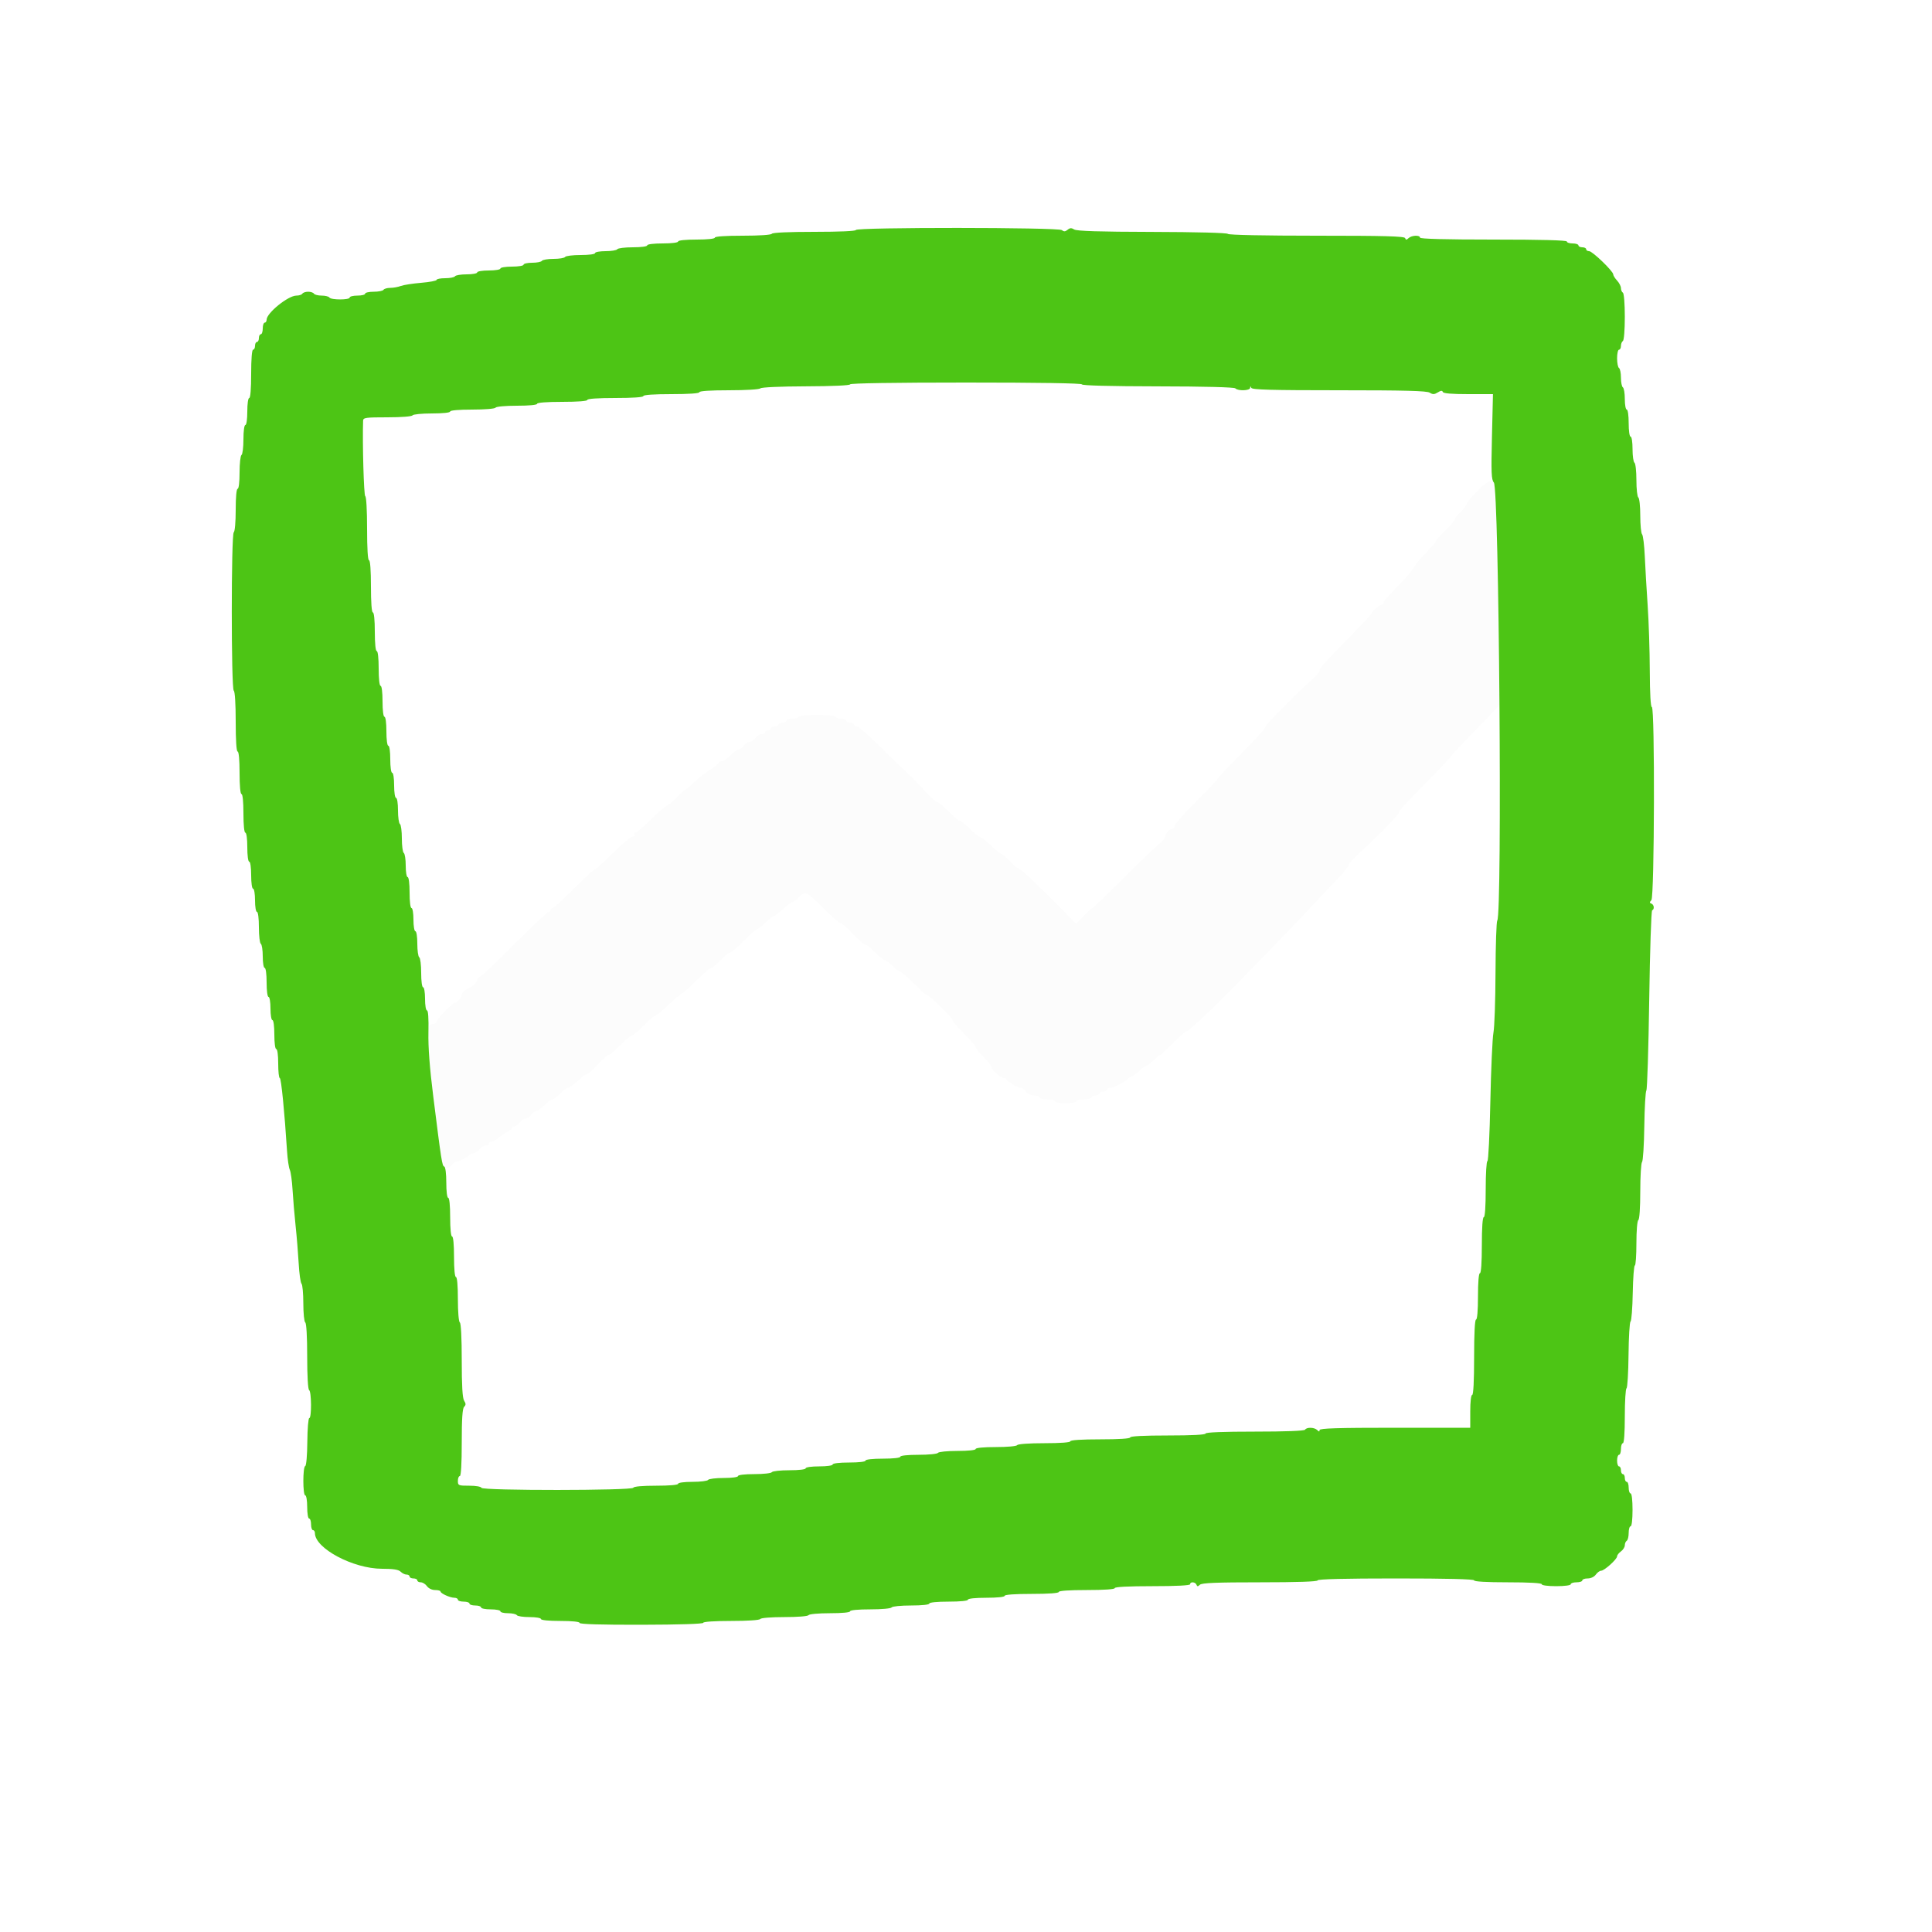
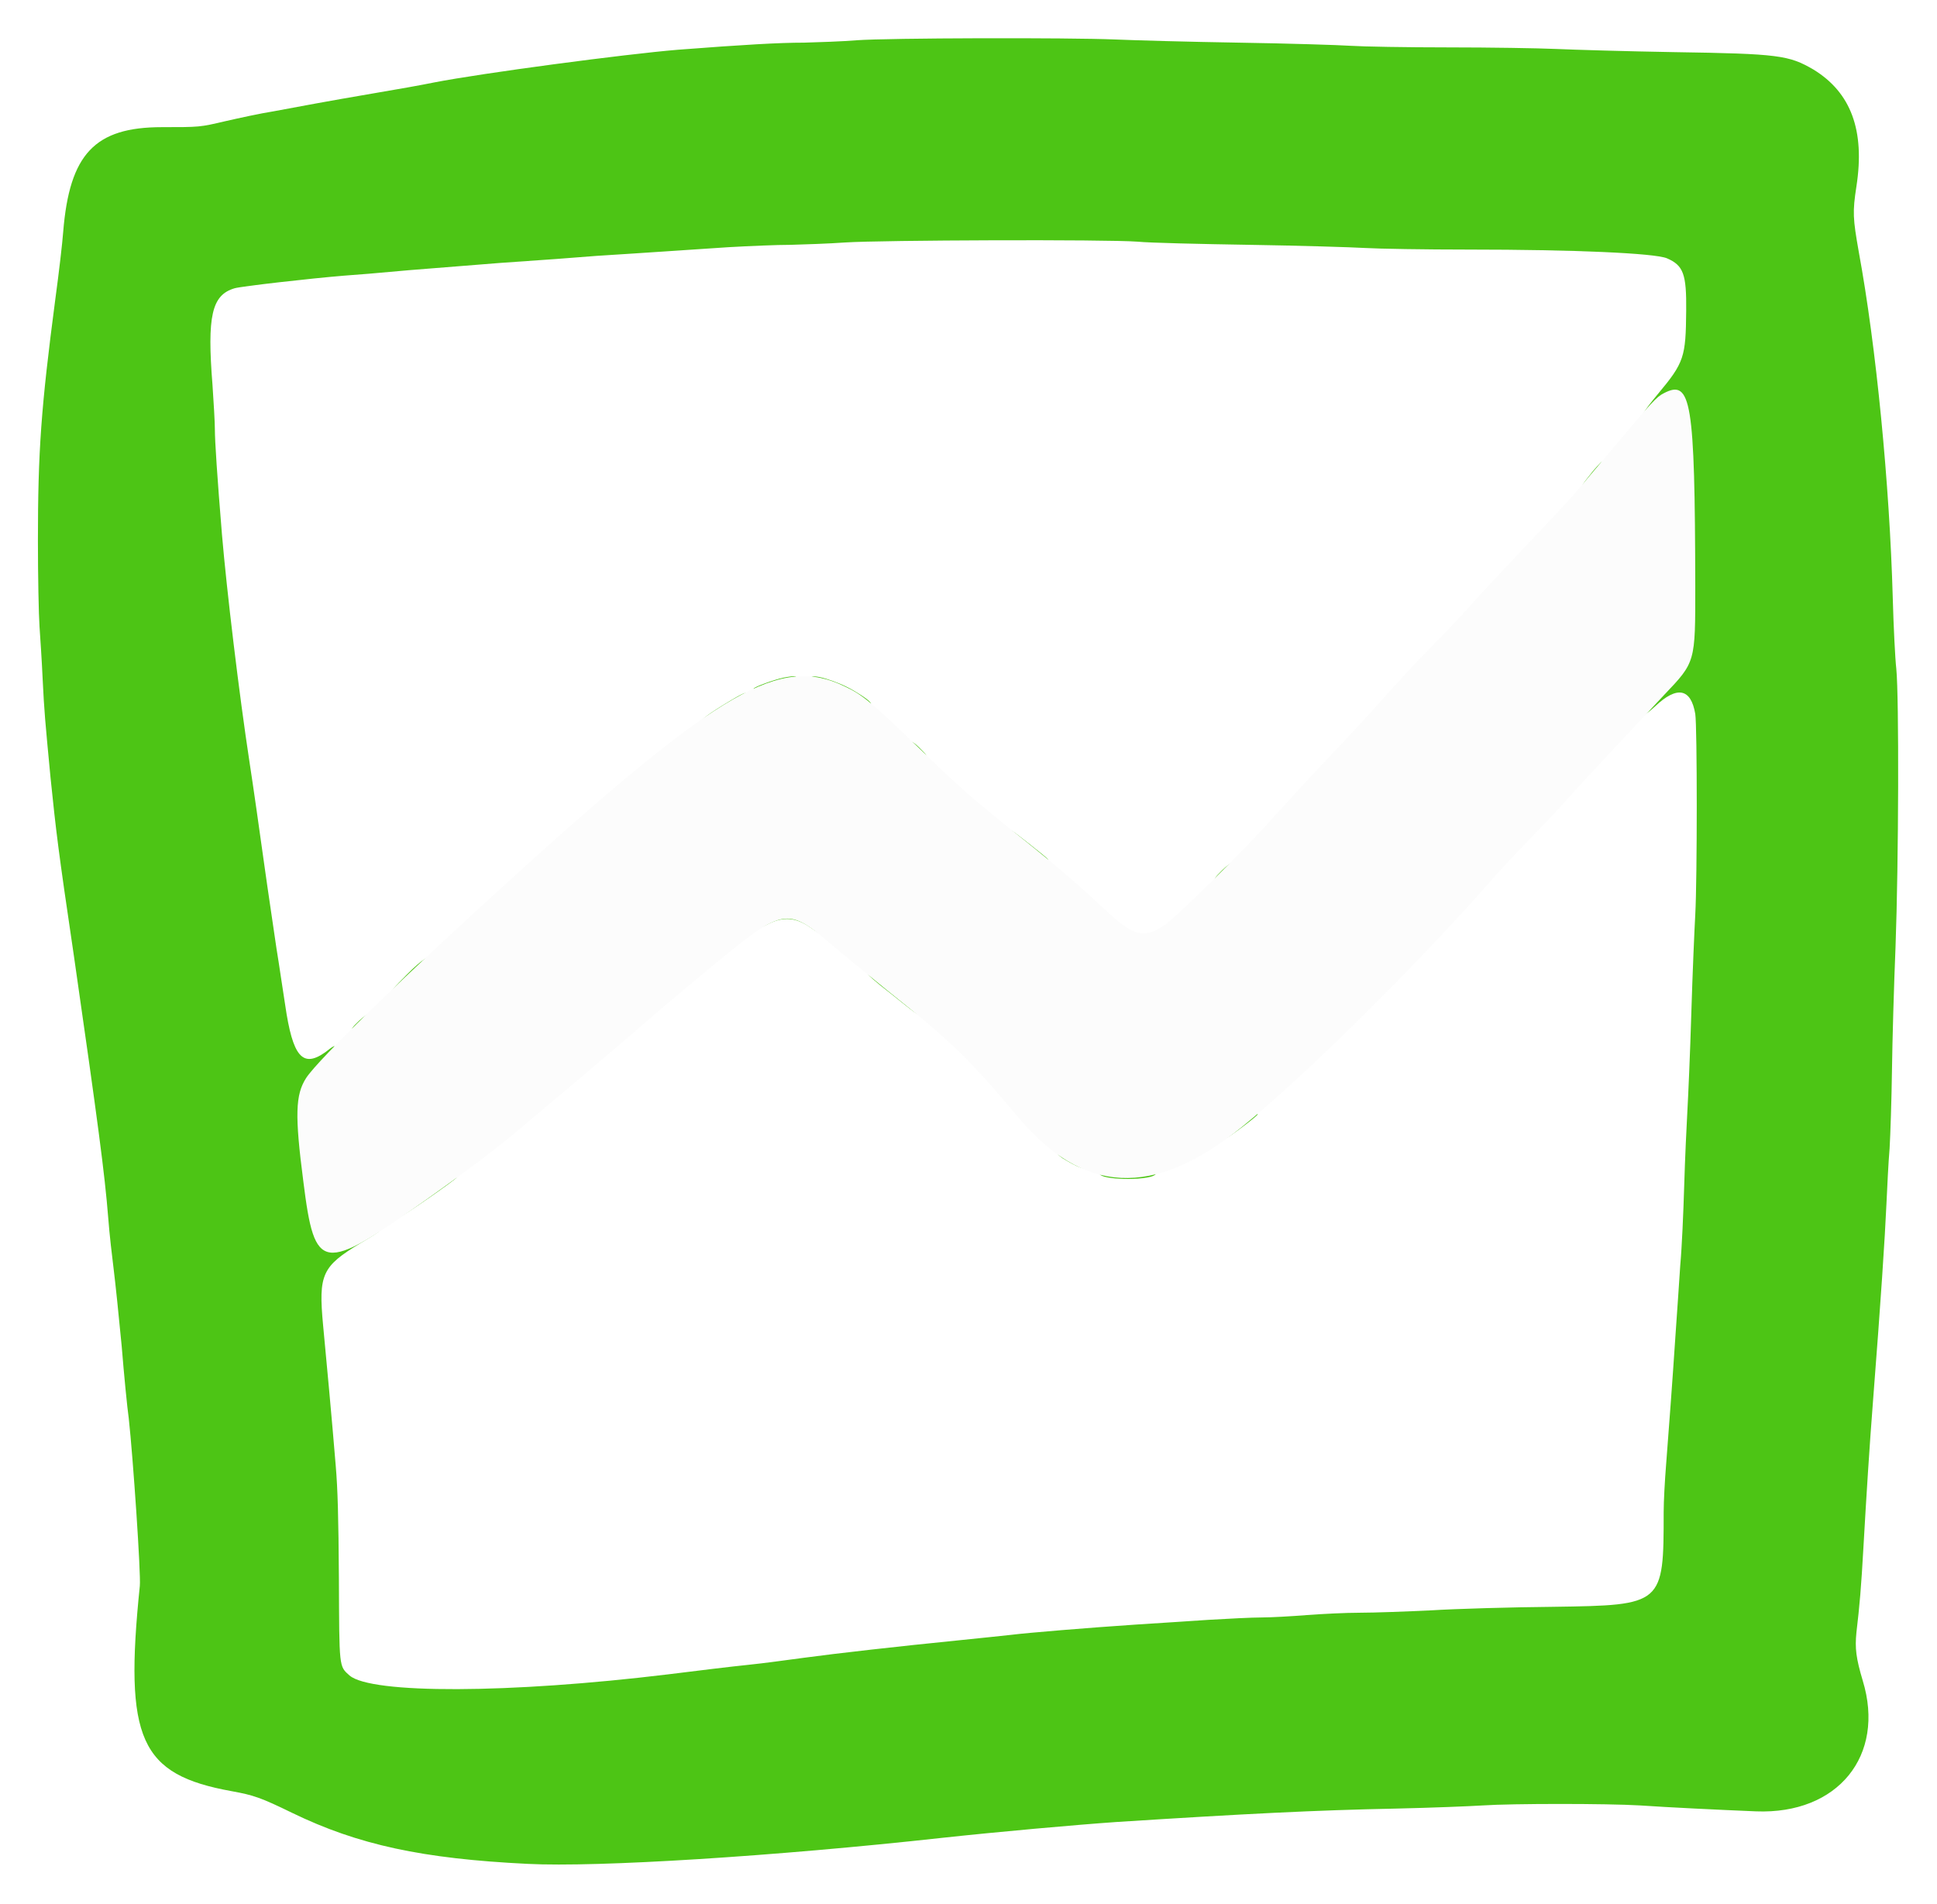
- <svg xmlns="http://www.w3.org/2000/svg" id="svg" version="1.1" width="400" height="400" viewBox="0, 0, 400,400">
-   <g id="svgg">
-     <path id="path0" d="M305.700 101.822 C 304.545 103.011,303.600 104.186,303.600 104.432 C 303.600 104.678,303.060 105.383,302.400 106.000 C 301.740 106.617,301.200 107.301,301.200 107.521 C 301.200 107.741,300.303 108.794,299.206 109.861 C 298.110 110.927,297.210 111.940,297.206 112.111 C 297.203 112.281,296.435 113.216,295.500 114.187 C 293.593 116.168,293.292 116.535,292.284 118.105 C 291.894 118.713,290.410 120.375,288.987 121.798 C 287.564 123.221,286.400 124.569,286.400 124.793 C 286.400 125.017,286.248 125.200,286.061 125.200 C 285.644 125.200,284.000 126.597,284.000 126.952 C 284.000 127.093,282.155 129.094,279.900 131.398 C 274.012 137.413,273.202 138.317,273.182 138.889 C 273.171 139.170,272.440 140.030,271.557 140.800 C 268.658 143.326,262.000 150.036,262.000 150.432 C 262.000 150.850,260.447 152.550,255.300 157.768 C 253.485 159.608,252.000 161.228,252.000 161.369 C 252.000 161.510,250.020 163.594,247.600 166.000 C 245.180 168.406,243.200 170.650,243.200 170.987 C 243.200 171.324,243.007 171.600,242.771 171.600 C 242.175 171.600,241.201 172.634,241.196 173.271 C 241.194 173.562,240.616 174.250,239.912 174.800 C 239.207 175.350,235.880 178.545,232.518 181.900 C 229.157 185.255,226.301 188.000,226.172 188.000 C 226.043 188.000,225.236 188.730,224.380 189.621 L 222.822 191.242 217.221 185.621 C 214.141 182.530,211.422 180.000,211.179 180.000 C 210.936 180.000,210.046 179.280,209.200 178.400 C 208.354 177.520,207.514 176.799,207.331 176.798 C 207.149 176.797,206.146 175.987,205.101 174.998 C 204.057 174.009,203.008 173.200,202.770 173.200 C 202.532 173.200,201.646 172.480,200.800 171.600 C 199.954 170.720,199.057 170.000,198.805 170.000 C 198.554 170.000,197.471 169.100,196.400 168.000 C 195.329 166.900,194.238 166.000,193.976 166.000 C 193.714 166.000,192.667 165.067,191.650 163.926 C 190.632 162.786,189.007 161.121,188.038 160.226 C 187.069 159.332,184.416 156.755,182.142 154.500 C 179.869 152.245,177.737 150.400,177.405 150.400 C 177.072 150.400,176.800 150.220,176.800 150.000 C 176.800 149.780,176.440 149.600,176.000 149.600 C 175.560 149.600,175.200 149.420,175.200 149.200 C 175.200 148.980,174.761 148.800,174.224 148.800 C 173.687 148.800,173.136 148.620,173.000 148.400 C 172.864 148.180,171.154 148.000,169.200 148.000 C 167.246 148.000,165.536 148.180,165.400 148.400 C 165.264 148.620,164.623 148.800,163.976 148.800 C 163.329 148.800,162.800 148.980,162.800 149.200 C 162.800 149.420,162.440 149.600,162.000 149.600 C 161.560 149.600,161.200 149.780,161.200 150.000 C 161.200 150.220,160.840 150.400,160.400 150.400 C 159.960 150.400,159.600 150.580,159.600 150.800 C 159.600 151.020,159.330 151.200,159.000 151.200 C 158.670 151.200,158.400 151.380,158.400 151.600 C 158.400 151.820,158.080 152.000,157.688 152.000 C 157.297 152.000,156.717 152.360,156.400 152.800 C 156.083 153.240,155.543 153.600,155.200 153.600 C 154.857 153.600,154.317 153.960,154.000 154.400 C 153.683 154.840,153.175 155.200,152.872 155.200 C 152.569 155.200,151.817 155.740,151.200 156.400 C 150.583 157.060,149.791 157.600,149.440 157.600 C 149.088 157.600,148.800 157.744,148.800 157.920 C 148.800 158.096,147.975 158.762,146.967 159.399 C 145.959 160.036,144.429 161.242,143.566 162.079 C 142.704 162.916,141.895 163.600,141.768 163.600 C 141.641 163.600,140.846 164.320,140.000 165.200 C 139.154 166.080,138.282 166.800,138.062 166.800 C 137.842 166.800,136.386 168.060,134.828 169.600 C 133.269 171.140,131.805 172.400,131.574 172.400 C 131.342 172.400,131.264 172.580,131.400 172.800 C 131.536 173.020,131.350 173.200,130.987 173.200 C 130.624 173.200,128.794 174.730,126.920 176.600 C 125.046 178.470,123.346 180.000,123.142 180.000 C 122.939 180.000,120.985 181.800,118.800 184.000 C 116.615 186.200,114.642 188.000,114.414 188.000 C 114.186 188.000,114.000 188.180,114.000 188.400 C 114.000 188.620,113.807 188.800,113.572 188.800 C 113.337 188.800,110.225 191.736,106.657 195.325 C 103.089 198.913,99.862 201.967,99.485 202.112 C 99.108 202.257,98.800 202.573,98.800 202.816 C 98.800 203.386,98.078 204.057,96.700 204.768 C 96.095 205.080,95.600 205.588,95.600 205.896 C 95.600 206.469,94.668 207.600,94.196 207.600 C 93.712 207.600,90.413 210.995,90.407 211.500 C 90.403 211.775,90.061 212.000,89.647 212.000 C 88.265 212.000,88.076 214.449,88.981 220.630 C 89.301 222.813,89.934 227.930,90.387 232.000 C 91.533 242.297,91.781 242.962,93.743 241.000 C 94.073 240.670,94.500 240.400,94.692 240.400 C 95.294 240.400,97.194 239.414,97.197 239.100 C 97.199 238.935,97.520 238.800,97.912 238.800 C 98.303 238.800,98.883 238.440,99.200 238.000 C 99.517 237.560,100.097 237.200,100.488 237.200 C 100.880 237.200,101.200 237.020,101.200 236.800 C 101.200 236.580,101.436 236.400,101.725 236.400 C 102.013 236.400,102.598 236.085,103.025 235.700 C 103.451 235.315,104.295 234.745,104.900 234.432 C 105.505 234.120,106.000 233.715,106.000 233.532 C 106.000 233.350,106.230 233.200,106.512 233.200 C 106.793 233.200,107.283 232.840,107.600 232.400 C 107.917 231.960,108.457 231.600,108.800 231.600 C 109.143 231.600,109.683 231.240,110.000 230.800 C 110.317 230.360,110.780 230.000,111.029 230.000 C 111.278 230.000,112.046 229.460,112.737 228.800 C 113.428 228.140,114.192 227.600,114.436 227.600 C 114.680 227.600,115.383 227.060,116.000 226.400 C 116.617 225.740,117.317 225.200,117.557 225.200 C 117.952 225.200,119.249 224.227,120.625 222.900 C 120.910 222.625,121.311 222.400,121.517 222.400 C 121.722 222.400,122.732 221.500,123.761 220.400 C 124.790 219.300,125.817 218.400,126.042 218.400 C 126.267 218.400,127.329 217.500,128.400 216.400 C 129.471 215.300,130.551 214.400,130.800 214.400 C 131.049 214.400,132.129 213.500,133.200 212.400 C 134.271 211.300,135.309 210.400,135.507 210.400 C 135.704 210.400,137.021 209.325,138.433 208.011 C 139.845 206.697,141.132 205.617,141.293 205.611 C 141.454 205.605,142.755 204.430,144.185 203.000 C 145.615 201.570,146.983 200.400,147.224 200.400 C 147.465 200.400,148.354 199.680,149.200 198.800 C 150.046 197.920,150.941 197.200,151.191 197.200 C 151.440 197.200,152.704 196.120,154.000 194.800 C 155.296 193.480,156.508 192.400,156.695 192.400 C 156.881 192.400,157.701 191.770,158.518 191.000 C 159.334 190.230,160.146 189.600,160.323 189.600 C 160.499 189.600,161.331 188.970,162.172 188.200 C 163.013 187.430,163.850 186.800,164.032 186.800 C 164.214 186.800,164.814 186.350,165.364 185.800 C 166.761 184.402,166.817 184.427,170.424 188.000 C 172.201 189.760,173.864 191.200,174.121 191.200 C 174.377 191.200,175.515 192.190,176.651 193.400 C 177.786 194.610,178.928 195.600,179.189 195.600 C 179.449 195.600,180.354 196.320,181.200 197.200 C 182.046 198.080,182.949 198.800,183.208 198.800 C 183.467 198.800,184.183 199.340,184.800 200.000 C 185.417 200.660,186.129 201.200,186.383 201.200 C 186.637 201.200,187.904 202.280,189.200 203.600 C 190.496 204.920,191.701 206.004,191.878 206.010 C 192.400 206.026,197.200 210.700,197.200 211.193 C 197.200 211.441,198.280 212.704,199.600 214.000 C 200.920 215.296,202.000 216.560,202.000 216.809 C 202.000 217.059,202.720 217.954,203.600 218.800 C 204.480 219.646,205.200 220.555,205.200 220.822 C 205.200 221.422,207.218 223.199,207.900 223.200 C 208.175 223.200,208.401 223.335,208.403 223.500 C 208.406 223.876,210.697 225.200,211.344 225.200 C 211.608 225.200,212.083 225.560,212.400 226.000 C 212.739 226.470,213.435 226.800,214.088 226.800 C 214.700 226.800,215.200 226.980,215.200 227.200 C 215.200 227.420,215.920 227.600,216.800 227.600 C 217.680 227.600,218.400 227.780,218.400 228.000 C 218.400 228.220,219.390 228.400,220.600 228.400 C 221.810 228.400,222.800 228.220,222.800 228.000 C 222.800 227.780,223.520 227.600,224.400 227.600 C 225.280 227.600,226.000 227.420,226.000 227.200 C 226.000 226.980,226.360 226.800,226.800 226.800 C 227.240 226.800,227.600 226.620,227.600 226.400 C 227.600 226.180,227.960 226.000,228.400 226.000 C 228.840 226.000,229.200 225.820,229.200 225.600 C 229.200 225.380,229.479 225.200,229.820 225.200 C 230.570 225.200,232.753 224.105,233.509 223.348 C 233.810 223.047,234.216 222.800,234.410 222.800 C 234.605 222.800,235.214 222.350,235.764 221.800 C 236.314 221.250,236.925 220.800,237.122 220.800 C 237.320 220.800,238.046 220.260,238.737 219.600 C 239.428 218.940,240.094 218.400,240.219 218.400 C 240.343 218.400,241.504 217.320,242.800 216.000 C 244.096 214.680,245.340 213.600,245.565 213.600 C 245.985 213.600,250.921 208.987,255.331 204.474 C 264.261 195.335,269.003 190.417,271.800 187.393 C 273.560 185.491,275.945 182.963,277.100 181.776 C 278.255 180.589,279.207 179.388,279.216 179.109 C 279.225 178.829,280.328 177.610,281.667 176.400 C 284.942 173.441,289.600 168.677,289.600 168.287 C 289.600 167.877,290.474 166.921,295.900 161.393 C 298.375 158.871,300.400 156.714,300.400 156.599 C 300.400 156.484,302.065 154.685,304.100 152.601 C 306.135 150.517,308.430 148.140,309.200 147.318 L 310.600 145.823 310.599 140.212 C 310.598 127.131,309.868 100.570,309.497 100.100 C 308.784 99.197,307.830 99.629,305.700 101.822 " stroke="none" fill="#fcfcfc" fill-rule="evenodd" />
-     <path id="path1" d="M177.200 47.619 C 177.200 47.848,173.786 48.000,168.624 48.000 C 163.337 48.000,159.952 48.153,159.800 48.400 C 159.654 48.637,157.196 48.800,153.776 48.800 C 150.192 48.800,148.000 48.952,148.000 49.200 C 148.000 49.439,146.467 49.600,144.200 49.600 C 141.933 49.600,140.400 49.761,140.400 50.000 C 140.400 50.233,139.067 50.400,137.200 50.400 C 135.333 50.400,134.000 50.567,134.000 50.800 C 134.000 51.031,132.741 51.200,131.024 51.200 C 129.387 51.200,127.936 51.380,127.800 51.600 C 127.664 51.820,126.573 52.000,125.376 52.000 C 124.179 52.000,123.200 52.180,123.200 52.400 C 123.200 52.631,121.941 52.800,120.224 52.800 C 118.587 52.800,117.136 52.980,117.000 53.200 C 116.864 53.420,115.784 53.600,114.600 53.600 C 113.416 53.600,112.336 53.780,112.200 54.000 C 112.064 54.220,111.153 54.400,110.176 54.400 C 109.199 54.400,108.400 54.580,108.400 54.800 C 108.400 55.022,107.333 55.200,106.000 55.200 C 104.667 55.200,103.600 55.378,103.600 55.600 C 103.600 55.822,102.533 56.000,101.200 56.000 C 99.867 56.000,98.800 56.178,98.800 56.400 C 98.800 56.620,97.821 56.800,96.624 56.800 C 95.427 56.800,94.336 56.980,94.200 57.200 C 94.064 57.420,93.153 57.600,92.176 57.600 C 91.199 57.600,90.400 57.754,90.400 57.942 C 90.400 58.131,88.961 58.405,87.202 58.552 C 85.443 58.698,83.541 58.994,82.976 59.209 C 82.410 59.424,81.430 59.600,80.798 59.600 C 80.165 59.600,79.536 59.780,79.400 60.000 C 79.264 60.220,78.353 60.400,77.376 60.400 C 76.399 60.400,75.600 60.580,75.600 60.800 C 75.600 61.020,74.880 61.200,74.000 61.200 C 73.120 61.200,72.400 61.380,72.400 61.600 C 72.400 62.122,68.523 62.122,68.200 61.600 C 68.064 61.380,67.344 61.200,66.600 61.200 C 65.856 61.200,65.136 61.020,65.000 60.800 C 64.864 60.580,64.324 60.400,63.800 60.400 C 63.276 60.400,62.736 60.580,62.600 60.800 C 62.464 61.020,61.911 61.200,61.371 61.200 C 59.657 61.200,55.200 64.804,55.200 66.189 C 55.200 66.525,55.020 66.800,54.800 66.800 C 54.580 66.800,54.400 67.340,54.400 68.000 C 54.400 68.660,54.220 69.200,54.000 69.200 C 53.780 69.200,53.600 69.560,53.600 70.000 C 53.600 70.440,53.420 70.800,53.200 70.800 C 52.980 70.800,52.800 71.160,52.800 71.600 C 52.800 72.040,52.620 72.400,52.400 72.400 C 52.155 72.400,52.000 74.333,52.000 77.400 C 52.000 80.467,51.845 82.400,51.600 82.400 C 51.371 82.400,51.200 83.600,51.200 85.200 C 51.200 86.800,51.029 88.000,50.800 88.000 C 50.569 88.000,50.400 89.259,50.400 90.976 C 50.400 92.613,50.220 94.064,50.000 94.200 C 49.780 94.336,49.600 95.967,49.600 97.824 C 49.600 99.808,49.435 101.200,49.200 101.200 C 48.958 101.200,48.800 102.925,48.800 105.576 C 48.800 108.063,48.627 110.060,48.400 110.200 C 47.852 110.539,47.852 142.661,48.400 143.000 C 48.639 143.148,48.800 145.737,48.800 149.424 C 48.800 153.275,48.951 155.600,49.200 155.600 C 49.442 155.600,49.600 157.333,49.600 160.000 C 49.600 162.667,49.758 164.400,50.000 164.400 C 50.240 164.400,50.400 166.000,50.400 168.400 C 50.400 170.800,50.560 172.400,50.800 172.400 C 51.031 172.400,51.200 173.667,51.200 175.400 C 51.200 177.133,51.369 178.400,51.600 178.400 C 51.829 178.400,52.000 179.600,52.000 181.200 C 52.000 182.800,52.171 184.000,52.400 184.000 C 52.622 184.000,52.800 185.067,52.800 186.400 C 52.800 187.733,52.978 188.800,53.200 188.800 C 53.433 188.800,53.600 190.125,53.600 191.976 C 53.600 193.723,53.780 195.264,54.000 195.400 C 54.220 195.536,54.400 196.717,54.400 198.024 C 54.400 199.341,54.578 200.400,54.800 200.400 C 55.031 200.400,55.200 201.667,55.200 203.400 C 55.200 205.133,55.369 206.400,55.600 206.400 C 55.822 206.400,56.000 207.467,56.000 208.800 C 56.000 210.133,56.178 211.200,56.400 211.200 C 56.631 211.200,56.800 212.467,56.800 214.200 C 56.800 215.933,56.969 217.200,57.200 217.200 C 57.431 217.200,57.600 218.467,57.600 220.200 C 57.600 221.850,57.747 223.200,57.926 223.200 C 58.218 223.200,58.905 230.118,59.435 238.400 C 59.541 240.050,59.796 241.760,60.002 242.200 C 60.208 242.640,60.466 244.530,60.575 246.400 C 60.685 248.270,60.967 251.600,61.202 253.800 C 61.438 256.000,61.725 259.510,61.842 261.600 C 61.958 263.690,62.221 265.571,62.427 265.780 C 62.632 265.989,62.800 267.823,62.800 269.856 C 62.800 271.889,62.980 273.664,63.200 273.800 C 63.441 273.949,63.600 276.730,63.600 280.800 C 63.600 284.870,63.759 287.651,64.000 287.800 C 64.500 288.109,64.533 293.600,64.035 293.600 C 63.834 293.600,63.651 295.805,63.628 298.500 C 63.604 301.310,63.418 303.457,63.193 303.533 C 62.671 303.710,62.678 309.600,63.200 309.600 C 63.422 309.600,63.600 310.667,63.600 312.000 C 63.600 313.333,63.778 314.400,64.000 314.400 C 64.220 314.400,64.400 314.940,64.400 315.600 C 64.400 316.260,64.580 316.800,64.800 316.800 C 65.020 316.800,65.200 317.074,65.200 317.409 C 65.200 320.570,73.121 324.788,79.071 324.796 C 81.441 324.799,82.508 324.965,82.943 325.400 C 83.273 325.730,83.826 326.000,84.171 326.000 C 84.517 326.000,84.800 326.180,84.800 326.400 C 84.800 326.620,85.160 326.800,85.600 326.800 C 86.040 326.800,86.400 326.980,86.400 327.200 C 86.400 327.420,86.720 327.600,87.112 327.600 C 87.503 327.600,88.083 327.960,88.400 328.400 C 88.739 328.870,89.435 329.200,90.088 329.200 C 90.700 329.200,91.201 329.335,91.203 329.500 C 91.207 329.906,93.186 330.800,94.080 330.800 C 94.476 330.800,94.800 330.980,94.800 331.200 C 94.800 331.420,95.340 331.600,96.000 331.600 C 96.660 331.600,97.200 331.780,97.200 332.000 C 97.200 332.220,97.740 332.400,98.400 332.400 C 99.060 332.400,99.600 332.580,99.600 332.800 C 99.600 333.020,100.500 333.200,101.600 333.200 C 102.700 333.200,103.600 333.380,103.600 333.600 C 103.600 333.820,104.309 334.000,105.176 334.000 C 106.043 334.000,106.864 334.180,107.000 334.400 C 107.136 334.620,108.317 334.800,109.624 334.800 C 110.941 334.800,112.000 334.978,112.000 335.200 C 112.000 335.440,113.600 335.600,116.000 335.600 C 118.446 335.600,120.000 335.758,120.000 336.007 C 120.000 336.275,124.371 336.405,132.800 336.389 C 140.639 336.373,145.600 336.215,145.600 335.982 C 145.600 335.757,147.977 335.600,151.376 335.600 C 154.796 335.600,157.254 335.437,157.400 335.200 C 157.542 334.970,159.663 334.800,162.400 334.800 C 165.137 334.800,167.258 334.630,167.400 334.400 C 167.539 334.175,169.471 334.000,171.824 334.000 C 174.341 334.000,176.000 333.841,176.000 333.600 C 176.000 333.359,177.659 333.200,180.176 333.200 C 182.529 333.200,184.461 333.025,184.600 332.800 C 184.737 332.579,186.537 332.400,188.624 332.400 C 190.875 332.400,192.400 332.238,192.400 332.000 C 192.400 331.760,194.000 331.600,196.400 331.600 C 198.800 331.600,200.400 331.440,200.400 331.200 C 200.400 330.961,201.933 330.800,204.200 330.800 C 206.467 330.800,208.000 330.639,208.000 330.400 C 208.000 330.152,210.133 330.000,213.600 330.000 C 217.067 330.000,219.200 329.848,219.200 329.600 C 219.200 329.352,221.400 329.200,225.000 329.200 C 228.600 329.200,230.800 329.048,230.800 328.800 C 230.800 328.547,233.667 328.400,238.600 328.400 C 243.533 328.400,246.400 328.253,246.400 328.000 C 246.400 327.423,247.499 327.507,247.717 328.100 C 247.863 328.500,248.006 328.500,248.430 328.100 C 248.830 327.723,251.893 327.600,260.880 327.600 C 268.560 327.600,272.800 327.458,272.800 327.200 C 272.800 326.940,278.467 326.800,289.000 326.800 C 299.533 326.800,305.200 326.940,305.200 327.200 C 305.200 327.451,307.800 327.600,312.200 327.600 C 316.600 327.600,319.200 327.749,319.200 328.000 C 319.200 328.231,320.467 328.400,322.200 328.400 C 323.933 328.400,325.200 328.231,325.200 328.000 C 325.200 327.780,325.740 327.600,326.400 327.600 C 327.060 327.600,327.600 327.420,327.600 327.200 C 327.600 326.980,328.100 326.800,328.712 326.800 C 329.365 326.800,330.061 326.470,330.400 326.000 C 330.717 325.560,331.212 325.200,331.499 325.200 C 332.161 325.200,334.800 322.821,334.800 322.224 C 334.800 321.978,335.160 321.517,335.600 321.200 C 336.040 320.883,336.400 320.314,336.400 319.935 C 336.400 319.557,336.580 319.136,336.800 319.000 C 337.020 318.864,337.200 318.133,337.200 317.376 C 337.200 316.619,337.380 316.000,337.600 316.000 C 337.835 316.000,338.000 314.600,338.000 312.600 C 338.000 310.600,337.835 309.200,337.600 309.200 C 337.380 309.200,337.200 308.660,337.200 308.000 C 337.200 307.340,337.020 306.800,336.800 306.800 C 336.580 306.800,336.400 306.440,336.400 306.000 C 336.400 305.560,336.220 305.200,336.000 305.200 C 335.780 305.200,335.600 304.840,335.600 304.400 C 335.600 303.960,335.420 303.600,335.200 303.600 C 334.980 303.600,334.800 303.060,334.800 302.400 C 334.800 301.740,334.980 301.200,335.200 301.200 C 335.420 301.200,335.600 300.660,335.600 300.000 C 335.600 299.340,335.780 298.800,336.000 298.800 C 336.248 298.800,336.400 296.675,336.400 293.224 C 336.400 290.157,336.558 287.549,336.752 287.430 C 336.945 287.310,337.134 284.200,337.170 280.518 C 337.207 276.837,337.394 273.727,337.587 273.608 C 337.779 273.489,337.985 270.829,338.044 267.696 C 338.103 264.563,338.298 262.000,338.476 262.000 C 338.654 262.000,338.800 259.941,338.800 257.424 C 338.800 254.804,338.971 252.742,339.200 252.600 C 339.436 252.454,339.600 250.023,339.600 246.656 C 339.600 243.523,339.766 240.789,339.968 240.580 C 340.170 240.371,340.381 237.050,340.435 233.200 C 340.489 229.350,340.681 226.005,340.860 225.767 C 341.040 225.528,341.307 217.068,341.453 206.967 C 341.600 196.865,341.873 188.540,342.060 188.467 C 342.578 188.264,342.465 187.291,341.900 187.083 C 341.500 186.937,341.500 186.794,341.900 186.370 C 342.540 185.691,342.639 146.400,342.000 146.400 C 341.749 146.400,341.590 143.615,341.572 138.900 C 341.557 134.775,341.360 128.700,341.134 125.400 C 340.908 122.100,340.639 117.510,340.537 115.200 C 340.434 112.890,340.181 110.829,339.975 110.620 C 339.769 110.411,339.600 108.667,339.600 106.744 C 339.600 104.821,339.420 103.136,339.200 103.000 C 338.980 102.864,338.800 101.244,338.800 99.400 C 338.800 97.556,338.620 95.936,338.400 95.800 C 338.180 95.664,338.000 94.393,338.000 92.976 C 338.000 91.525,337.825 90.400,337.600 90.400 C 337.371 90.400,337.200 89.200,337.200 87.600 C 337.200 86.000,337.029 84.800,336.800 84.800 C 336.580 84.800,336.400 83.821,336.400 82.624 C 336.400 81.427,336.220 80.336,336.000 80.200 C 335.780 80.064,335.600 79.164,335.600 78.200 C 335.600 77.236,335.420 76.336,335.200 76.200 C 334.980 76.064,334.800 75.153,334.800 74.176 C 334.800 73.199,334.980 72.400,335.200 72.400 C 335.420 72.400,335.600 72.051,335.600 71.624 C 335.600 71.197,335.780 70.736,336.000 70.600 C 336.230 70.458,336.400 68.337,336.400 65.600 C 336.400 62.863,336.230 60.742,336.000 60.600 C 335.780 60.464,335.600 60.037,335.600 59.652 C 335.600 59.266,335.240 58.564,334.800 58.092 C 334.360 57.620,334.000 57.042,334.000 56.808 C 334.000 56.148,329.693 52.000,329.009 52.000 C 328.674 52.000,328.400 51.820,328.400 51.600 C 328.400 51.380,328.040 51.200,327.600 51.200 C 327.160 51.200,326.800 51.020,326.800 50.800 C 326.800 50.580,326.260 50.400,325.600 50.400 C 324.940 50.400,324.400 50.220,324.400 50.000 C 324.400 49.740,319.067 49.600,309.200 49.600 C 299.333 49.600,294.000 49.460,294.000 49.200 C 294.000 48.631,292.262 48.704,291.630 49.300 C 291.206 49.700,291.063 49.700,290.917 49.300 C 290.774 48.910,286.740 48.800,272.590 48.800 C 261.739 48.800,254.354 48.649,254.216 48.425 C 254.079 48.204,247.682 48.036,238.569 48.014 C 227.608 47.988,222.939 47.844,222.409 47.513 C 221.833 47.153,221.522 47.167,221.032 47.573 C 220.554 47.970,220.266 47.987,219.849 47.640 C 219.144 47.056,177.200 47.035,177.200 47.619 M224.000 79.584 C 224.000 79.823,229.943 79.977,239.687 79.991 C 249.406 80.005,255.523 80.163,255.767 80.407 C 256.342 80.982,258.794 80.897,258.832 80.300 C 258.857 79.900,258.904 79.900,259.065 80.300 C 259.222 80.690,263.235 80.800,277.239 80.800 C 290.850 80.800,295.404 80.920,296.005 81.296 C 296.646 81.696,296.971 81.686,297.682 81.242 C 298.309 80.850,298.607 80.822,298.715 81.146 C 298.818 81.453,300.519 81.600,303.985 81.600 L 309.103 81.600 308.893 90.404 C 308.714 97.901,308.773 99.311,309.289 99.904 C 310.368 101.145,311.050 189.281,309.991 190.600 C 309.814 190.820,309.652 195.680,309.630 201.400 C 309.609 207.120,309.416 212.700,309.202 213.800 C 308.988 214.900,308.699 221.335,308.560 228.100 C 308.422 234.865,308.149 240.400,307.954 240.400 C 307.759 240.400,307.600 243.010,307.600 246.200 C 307.600 249.800,307.448 252.000,307.200 252.000 C 306.952 252.000,306.800 254.200,306.800 257.800 C 306.800 261.400,306.648 263.600,306.400 263.600 C 306.156 263.600,306.000 265.467,306.000 268.400 C 306.000 271.333,305.844 273.200,305.600 273.200 C 305.347 273.200,305.200 276.067,305.200 281.000 C 305.200 285.933,305.053 288.800,304.800 288.800 C 304.565 288.800,304.400 290.200,304.400 292.200 L 304.400 295.600 288.800 295.600 C 276.933 295.600,273.200 295.715,273.200 296.080 C 273.200 296.453,273.093 296.453,272.720 296.080 C 272.138 295.498,270.542 295.447,270.200 296.000 C 270.046 296.250,266.129 296.400,259.776 296.400 C 253.259 296.400,249.600 296.544,249.600 296.800 C 249.600 297.053,246.733 297.200,241.800 297.200 C 236.867 297.200,234.000 297.347,234.000 297.600 C 234.000 297.849,231.667 298.000,227.800 298.000 C 223.933 298.000,221.600 298.151,221.600 298.400 C 221.600 298.647,219.541 298.800,216.224 298.800 C 213.071 298.800,210.745 298.965,210.600 299.200 C 210.461 299.425,208.529 299.600,206.176 299.600 C 203.659 299.600,202.000 299.759,202.000 300.000 C 202.000 300.238,200.475 300.400,198.224 300.400 C 196.137 300.400,194.337 300.579,194.200 300.800 C 194.063 301.021,192.263 301.200,190.176 301.200 C 187.925 301.200,186.400 301.362,186.400 301.600 C 186.400 301.837,184.933 302.000,182.800 302.000 C 180.667 302.000,179.200 302.163,179.200 302.400 C 179.200 302.635,177.800 302.800,175.800 302.800 C 173.800 302.800,172.400 302.965,172.400 303.200 C 172.400 303.429,171.200 303.600,169.600 303.600 C 168.000 303.600,166.800 303.771,166.800 304.000 C 166.800 304.235,165.408 304.400,163.424 304.400 C 161.567 304.400,159.936 304.580,159.800 304.800 C 159.664 305.020,158.033 305.200,156.176 305.200 C 154.192 305.200,152.800 305.365,152.800 305.600 C 152.800 305.831,151.541 306.000,149.824 306.000 C 148.187 306.000,146.736 306.180,146.600 306.400 C 146.464 306.620,145.013 306.800,143.376 306.800 C 141.659 306.800,140.400 306.969,140.400 307.200 C 140.400 307.443,138.611 307.600,135.833 307.600 C 133.005 307.600,131.213 307.760,131.127 308.019 C 130.927 308.620,99.879 308.638,99.679 308.038 C 99.596 307.787,98.525 307.600,97.167 307.600 C 94.909 307.600,94.800 307.554,94.800 306.600 C 94.800 306.050,94.980 305.600,95.200 305.600 C 95.451 305.600,95.600 303.027,95.600 298.680 C 95.600 293.753,95.741 291.619,96.090 291.270 C 96.477 290.883,96.477 290.615,96.090 289.995 C 95.748 289.448,95.600 286.918,95.600 281.629 C 95.600 277.006,95.444 273.951,95.200 273.800 C 94.971 273.658,94.800 271.596,94.800 268.976 C 94.800 266.192,94.643 264.400,94.400 264.400 C 94.159 264.400,94.000 262.733,94.000 260.200 C 94.000 257.667,93.841 256.000,93.600 256.000 C 93.360 256.000,93.200 254.400,93.200 252.000 C 93.200 249.600,93.040 248.000,92.800 248.000 C 92.567 248.000,92.400 246.678,92.400 244.833 C 92.400 242.983,92.226 241.609,91.981 241.527 C 91.532 241.377,91.393 240.489,89.703 227.000 C 88.950 220.995,88.632 216.771,88.702 213.700 C 88.766 210.885,88.653 209.200,88.402 209.200 C 88.177 209.200,88.000 208.141,88.000 206.800 C 88.000 205.467,87.822 204.400,87.600 204.400 C 87.369 204.400,87.200 203.141,87.200 201.424 C 87.200 199.787,87.020 198.336,86.800 198.200 C 86.580 198.064,86.400 196.793,86.400 195.376 C 86.400 193.925,86.225 192.800,86.000 192.800 C 85.778 192.800,85.600 191.733,85.600 190.400 C 85.600 189.067,85.422 188.000,85.200 188.000 C 84.967 188.000,84.800 186.667,84.800 184.800 C 84.800 182.933,84.633 181.600,84.400 181.600 C 84.178 181.600,84.000 180.541,84.000 179.224 C 84.000 177.917,83.820 176.736,83.600 176.600 C 83.380 176.464,83.200 175.114,83.200 173.600 C 83.200 172.086,83.020 170.736,82.800 170.600 C 82.580 170.464,82.400 169.193,82.400 167.776 C 82.400 166.325,82.225 165.200,82.000 165.200 C 81.774 165.200,81.600 164.067,81.600 162.600 C 81.600 161.133,81.426 160.000,81.200 160.000 C 80.971 160.000,80.800 158.800,80.800 157.200 C 80.800 155.600,80.629 154.400,80.400 154.400 C 80.169 154.400,80.000 153.133,80.000 151.400 C 80.000 149.667,79.831 148.400,79.600 148.400 C 79.367 148.400,79.200 147.067,79.200 145.200 C 79.200 143.333,79.033 142.000,78.800 142.000 C 78.563 142.000,78.400 140.533,78.400 138.400 C 78.400 136.267,78.237 134.800,78.000 134.800 C 77.760 134.800,77.600 133.200,77.600 130.800 C 77.600 128.400,77.440 126.800,77.200 126.800 C 76.953 126.800,76.800 124.733,76.800 121.400 C 76.800 118.067,76.647 116.000,76.400 116.000 C 76.150 116.000,76.000 113.544,76.000 109.433 C 76.000 105.663,75.839 102.810,75.621 102.733 C 75.328 102.630,75.017 91.725,75.176 87.100 C 75.198 86.472,75.713 86.400,80.176 86.400 C 83.063 86.400,85.257 86.232,85.400 86.000 C 85.537 85.779,87.337 85.600,89.424 85.600 C 91.675 85.600,93.200 85.438,93.200 85.200 C 93.200 84.957,94.992 84.800,97.776 84.800 C 100.396 84.800,102.458 84.629,102.600 84.400 C 102.739 84.175,104.671 84.000,107.024 84.000 C 109.541 84.000,111.200 83.841,111.200 83.600 C 111.200 83.354,113.200 83.200,116.400 83.200 C 119.600 83.200,121.600 83.046,121.600 82.800 C 121.600 82.552,123.800 82.400,127.400 82.400 C 131.000 82.400,133.200 82.248,133.200 82.000 C 133.200 81.752,135.400 81.600,139.000 81.600 C 142.600 81.600,144.800 81.448,144.800 81.200 C 144.800 80.951,147.107 80.800,150.920 80.800 C 154.388 80.800,157.210 80.630,157.432 80.408 C 157.664 80.176,161.547 80.003,166.912 79.984 C 172.312 79.966,176.000 79.801,176.000 79.577 C 176.000 79.345,185.246 79.200,200.000 79.200 C 215.073 79.200,224.000 79.343,224.000 79.584 " stroke="none" fill="#4dc515" fill-rule="evenodd" />
+ <svg xmlns="http://www.w3.org/2000/svg" viewBox="0 0 1226 1205">
+   <g fill="#4dc515">
+     <g transform="translate(0,1205) scale(0.25,-0.25)">
+       <path d="M2168 4718 c-36 -3 -96 -5 -132 -6 -63 0 -151 -5 -320 -18 -133 -11 -495 -59 -618 -83 -29 -6 -96 -18 -150 -27 -54 -9 -120 -21 -148 -26 -27 -5 -76 -14 -108 -20 -32 -5 -87 -17 -122 -25 -64 -15 -64 -15 -160 -15 -170 0 -234 -68 -250 -265 -2 -28 -11 -105 -20 -171 -36 -274 -44 -385 -44 -611 0 -91 2 -188 4 -217 2 -29 6 -89 8 -134 4 -82 6 -103 20 -250 14 -136 19 -180 59 -450 61 -424 78 -551 87 -664 3 -41 10 -100 14 -132 4 -32 13 -118 20 -192 6 -74 14 -156 18 -184 11 -100 31 -395 28 -424 -40 -389 0 -478 233 -520 55 -10 73 -16 153 -55 167 -81 330 -116 596 -129 177 -9 624 19 1050 66 138 15 339 33 440 40 328 21 506 30 708 34 90 2 189 6 220 8 74 5 315 5 398 0 73 -5 197 -11 294 -15 207 -8 328 141 270 331 -17 57 -20 82 -16 122 8 68 12 112 18 220 7 123 15 251 24 366 20 257 30 411 34 499 2 43 5 107 8 141 2 34 5 123 6 198 1 75 5 215 9 312 8 217 9 633 2 704 -3 26 -7 107 -9 180 -8 288 -42 637 -86 876 -15 85 -16 101 -6 166 22 142 -14 238 -109 296 -62 36 -87 40 -353 44 -119 2 -253 6 -298 8 -45 2 -168 4 -274 4 -106 0 -216 2 -246 4 -30 2 -157 6 -284 8 -126 2 -267 6 -312 8 -120 5 -575 4 -656 -2z m712 -510 c30 -3 158 -6 284 -8 127 -2 258 -6 292 -8 34 -2 152 -4 262 -4 265 0 470 -9 502 -22 42 -18 50 -40 49 -133 -1 -117 -5 -131 -71 -210 -39 -47 -47 -62 -32 -56 6 2 8 6 6 16 0 3 1 5 4 3 2 -1 10 4 19 11 75 68 84 21 85 -461 0 -194 2 -188 -77 -271 -49 -51 -59 -76 -13 -34 56 53 91 46 102 -19 5 -33 5 -417 0 -508 -2 -36 -7 -149 -10 -250 -3 -101 -8 -213 -10 -248 -2 -35 -6 -120 -8 -188 -2 -68 -6 -159 -10 -202 -3 -43 -8 -122 -12 -176 -8 -121 -17 -240 -24 -331 -3 -37 -6 -91 -6 -118 0 -235 -1 -236 -278 -240 -108 -1 -248 -5 -311 -9 -63 -3 -144 -6 -180 -6 -36 0 -96 -3 -135 -6 -38 -3 -90 -6 -114 -6 -24 0 -84 -3 -134 -6 -49 -3 -132 -9 -184 -12 -120 -8 -277 -21 -316 -26 -16 -2 -77 -8 -134 -14 -150 -15 -309 -33 -390 -44 -38 -5 -102 -14 -142 -18 -40 -4 -130 -15 -202 -24 -403 -49 -752 -50 -807 -3 -27 24 -26 18 -27 247 -1 155 -3 225 -8 284 -9 111 -25 283 -32 356 -12 129 -3 149 95 208 24 14 44 27 45 28 4 7 -10 7 -16 1 -4 -4 -10 -7 -13 -8 -3 0 -8 -3 -9 -5 -2 -3 -6 -6 -9 -6 -3 -1 -16 -6 -29 -12 -70 -29 -81 -14 -102 158 -27 208 -24 227 43 303 16 18 28 35 27 37 -3 5 -5 4 -27 -13 -57 -40 -82 -11 -101 120 -6 37 -15 101 -22 143 -6 42 -21 141 -32 220 -11 79 -27 192 -36 250 -27 177 -58 437 -70 578 -12 146 -18 237 -18 267 0 17 -3 68 -6 112 -14 175 -2 228 56 245 17 5 192 25 278 32 17 1 91 7 166 14 75 6 177 14 226 18 119 8 183 13 246 18 49 3 94 6 334 22 52 3 123 6 158 6 35 1 97 3 138 6 91 6 661 8 740 2z" />
+       <path d="M4033 3627 c-28 -35 -30 -38 -25 -41 5 -3 16 9 13 17 -1 4 -1 5 2 4 7 -4 21 11 18 19 -1 4 0 6 2 6 12 -3 23 10 17 19 -2 4 -10 -4 -27 -24z" />
+       <path d="M1984 3104 c-24 -5 -76 -24 -76 -28 0 -7 12 -7 18 -1 4 3 7 5 9 4 1 -1 9 0 18 4 10 3 21 6 25 7 4 1 9 4 9 6 1 3 4 3 9 0 5 -3 9 -2 14 2 11 11 7 12 -26 6z" />
+       <path d="M2054 3102 c2 -3 4 -6 5 -6 17 -3 31 -6 45 -11 6 -2 12 -3 15 -2 3 1 5 0 5 -2 0 -3 22 -15 28 -15 1 0 7 -4 12 -9 5 -5 11 -9 12 -9 2 0 7 -3 12 -8 5 -4 11 -6 15 -5 8 3 -6 15 -43 37 -41 24 -111 45 -106 30z" />
+       <path d="M1853 3048 c-59 -35 -82 -53 -77 -56 3 -2 8 -2 10 -1 15 9 52 35 55 38 1 3 5 5 9 5 4 1 9 4 10 7 2 3 5 5 7 5 9 1 21 7 22 12 5 12 -4 9 -36 -10z" />
+       <path d="M2302 2940 c-4 -7 32 -41 40 -38 6 3 4 6 -9 19 -18 19 -28 25 -31 19z" />
+       <path d="M2554 2716 c-3 -5 9 -16 17 -13 4 1 5 1 4 -2 -4 -6 8 -17 16 -14 4 1 5 1 4 -2 -4 -6 8 -17 16 -14 4 1 5 1 4 -2 -4 -6 8 -17 16 -14 4 1 5 1 4 -2 -4 -6 8 -17 15 -14 8 3 10 1 -44 44 -47 37 -49 38 -52 33z" />
+       <path d="M3095 2617 c-19 -19 -23 -24 -17 -26 6 -3 39 23 46 38 9 16 -6 10 -29 -12z" />
+       <path d="M1979 2504 c-4 -3 -9 -3 -11 -2 -2 1 -6 -1 -10 -4 -3 -4 -8 -5 -10 -4 -2 1 -6 -1 -10 -5 -4 -4 -10 -7 -13 -8 -7 -1 -13 -9 -11 -13 1 -2 14 3 29 11 40 21 72 18 109 -8 14 -10 27 -18 28 -17 4 3 1 14 -4 14 -1 0 -8 4 -14 10 -12 10 -16 12 -24 10 -2 0 -6 2 -9 6 -2 4 -9 7 -14 8 -5 1 -13 3 -19 4 -5 1 -13 0 -17 -2z" />
+       <path d="M1031 2353 c-35 -35 -43 -44 -37 -46 7 -3 77 60 86 78 12 20 -10 7 -49 -32z" />
+       <path d="M2197 2356 c-4 -2 18 -21 58 -52 71 -57 72 -57 75 -52 3 5 -9 16 -17 13 -4 -1 -5 -1 -4 2 4 6 -8 17 -16 14 -4 -1 -5 -1 -4 2 2 3 1 6 -2 9 -19 16 -24 19 -30 17 -4 -1 -5 -1 -4 2 4 6 -8 17 -16 14 -4 -1 -5 -1 -4 2 4 6 -8 17 -15 14 -4 -1 -6 0 -6 2 2 11 -6 19 -15 13z" />
+       <path d="M909 2235 c-18 -17 -21 -22 -15 -24 6 -3 35 19 42 33 9 16 -5 11 -27 -9z" />
+       <path d="M3164 1996 c-5 -5 -7 -10 -5 -13 1 -3 0 -3 -4 -2 -8 3 -20 -8 -16 -14 1 -3 0 -3 -4 -2 -4 1 -10 -1 -15 -5 -5 -5 -11 -8 -12 -8 -5 0 -8 -11 -4 -14 3 -2 80 56 80 60 0 6 -14 4 -20 -2z" />
+       <path d="M2680 1900 c-4 -2 -1 -5 10 -13 39 -24 64 -33 60 -21 -3 6 -17 12 -23 11 -2 -1 -3 1 -3 3 0 3 -13 9 -20 10 -2 0 -6 3 -10 7 -8 8 -6 8 -14 3z" />
+       <path d="M2788 1852 c-24 -15 76 -24 125 -12 19 5 20 16 1 12 -2 0 -8 -1 -13 -2 -6 -1 -11 -3 -13 -5 -1 -3 -4 -3 -8 -1 -8 5 -40 5 -48 0 -3 -2 -7 -1 -11 2 -3 4 -7 5 -9 4 -2 -1 -7 -1 -11 2 -5 2 -10 2 -13 0z" />
+       <path d="M1136 1836 c-5 -5 -10 -8 -12 -8 -1 0 -7 -5 -14 -10 -6 -6 -12 -10 -14 -10 -1 0 -7 -5 -14 -10 -6 -6 -12 -10 -14 -10 -1 0 -6 -3 -10 -7 -5 -4 -17 -13 -27 -19 -19 -12 -25 -20 -19 -24 3 -2 144 96 144 100 0 5 -13 4 -20 -2z" />
+     </g>
+   </g>
+   <g fill="#fcfcfc">
+     <g transform="translate(0,1205) scale(0.25,-0.25)">
+       <path d="M4212 3824 c-18 -9 -31 -23 -124 -134 -41 -48 -86 -102 -101 -120 -16 -18 -74 -80 -130 -139 -56 -60 -117 -124 -134 -144 -18 -21 -63 -68 -101 -107 -38 -38 -93 -98 -123 -132 -30 -34 -90 -99 -133 -144 -43 -45 -108 -116 -146 -158 -69 -78 -240 -247 -272 -269 -52 -35 -79 -28 -152 41 -61 57 -110 100 -206 177 -128 102 -162 132 -271 238 -111 107 -137 129 -181 149 -162 79 -315 -9 -832 -477 -276 -250 -500 -467 -531 -515 -27 -42 -29 -93 -7 -262 29 -231 47 -233 311 -46 125 89 185 135 245 186 30 25 98 83 153 129 54 46 122 103 150 128 28 25 93 79 143 121 221 183 217 183 348 71 35 -29 95 -78 132 -108 159 -127 204 -171 325 -315 167 -200 345 -209 569 -28 156 126 438 405 623 615 23 27 70 77 103 111 33 34 76 79 94 100 30 34 113 123 249 268 80 84 79 82 79 276 -1 469 -10 525 -80 488z" />
+     </g>
  </g>
</svg>
